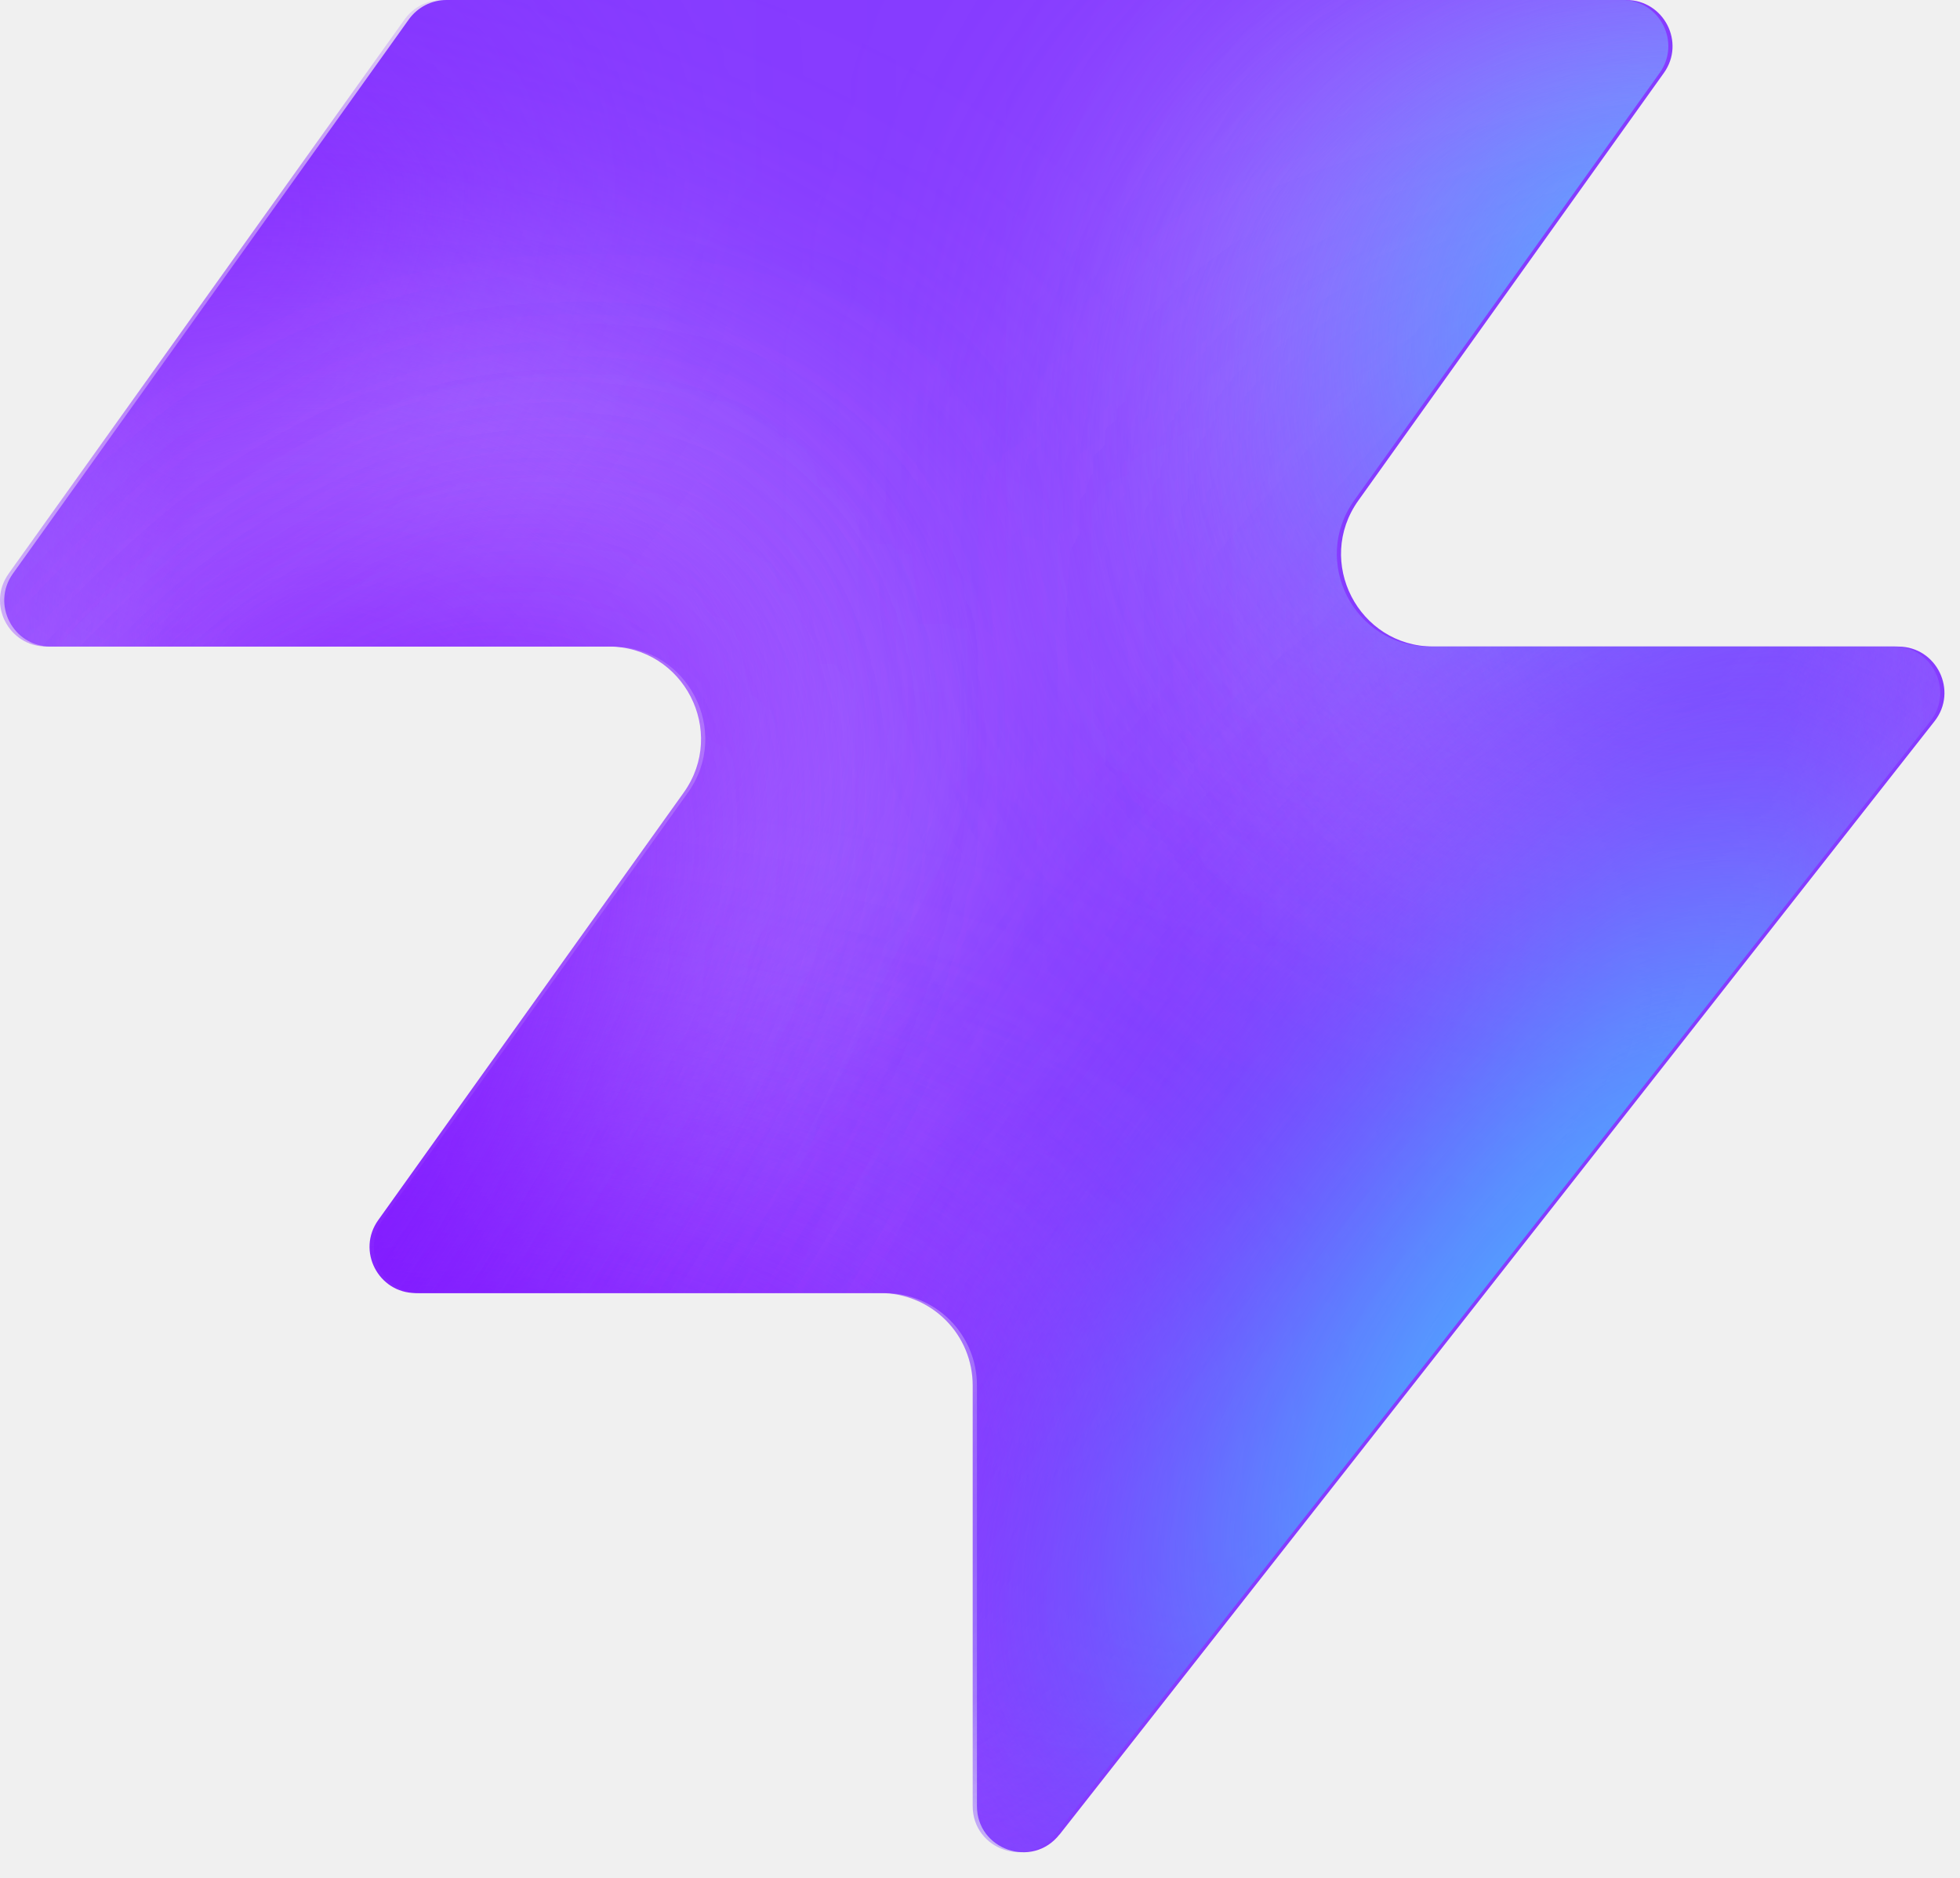
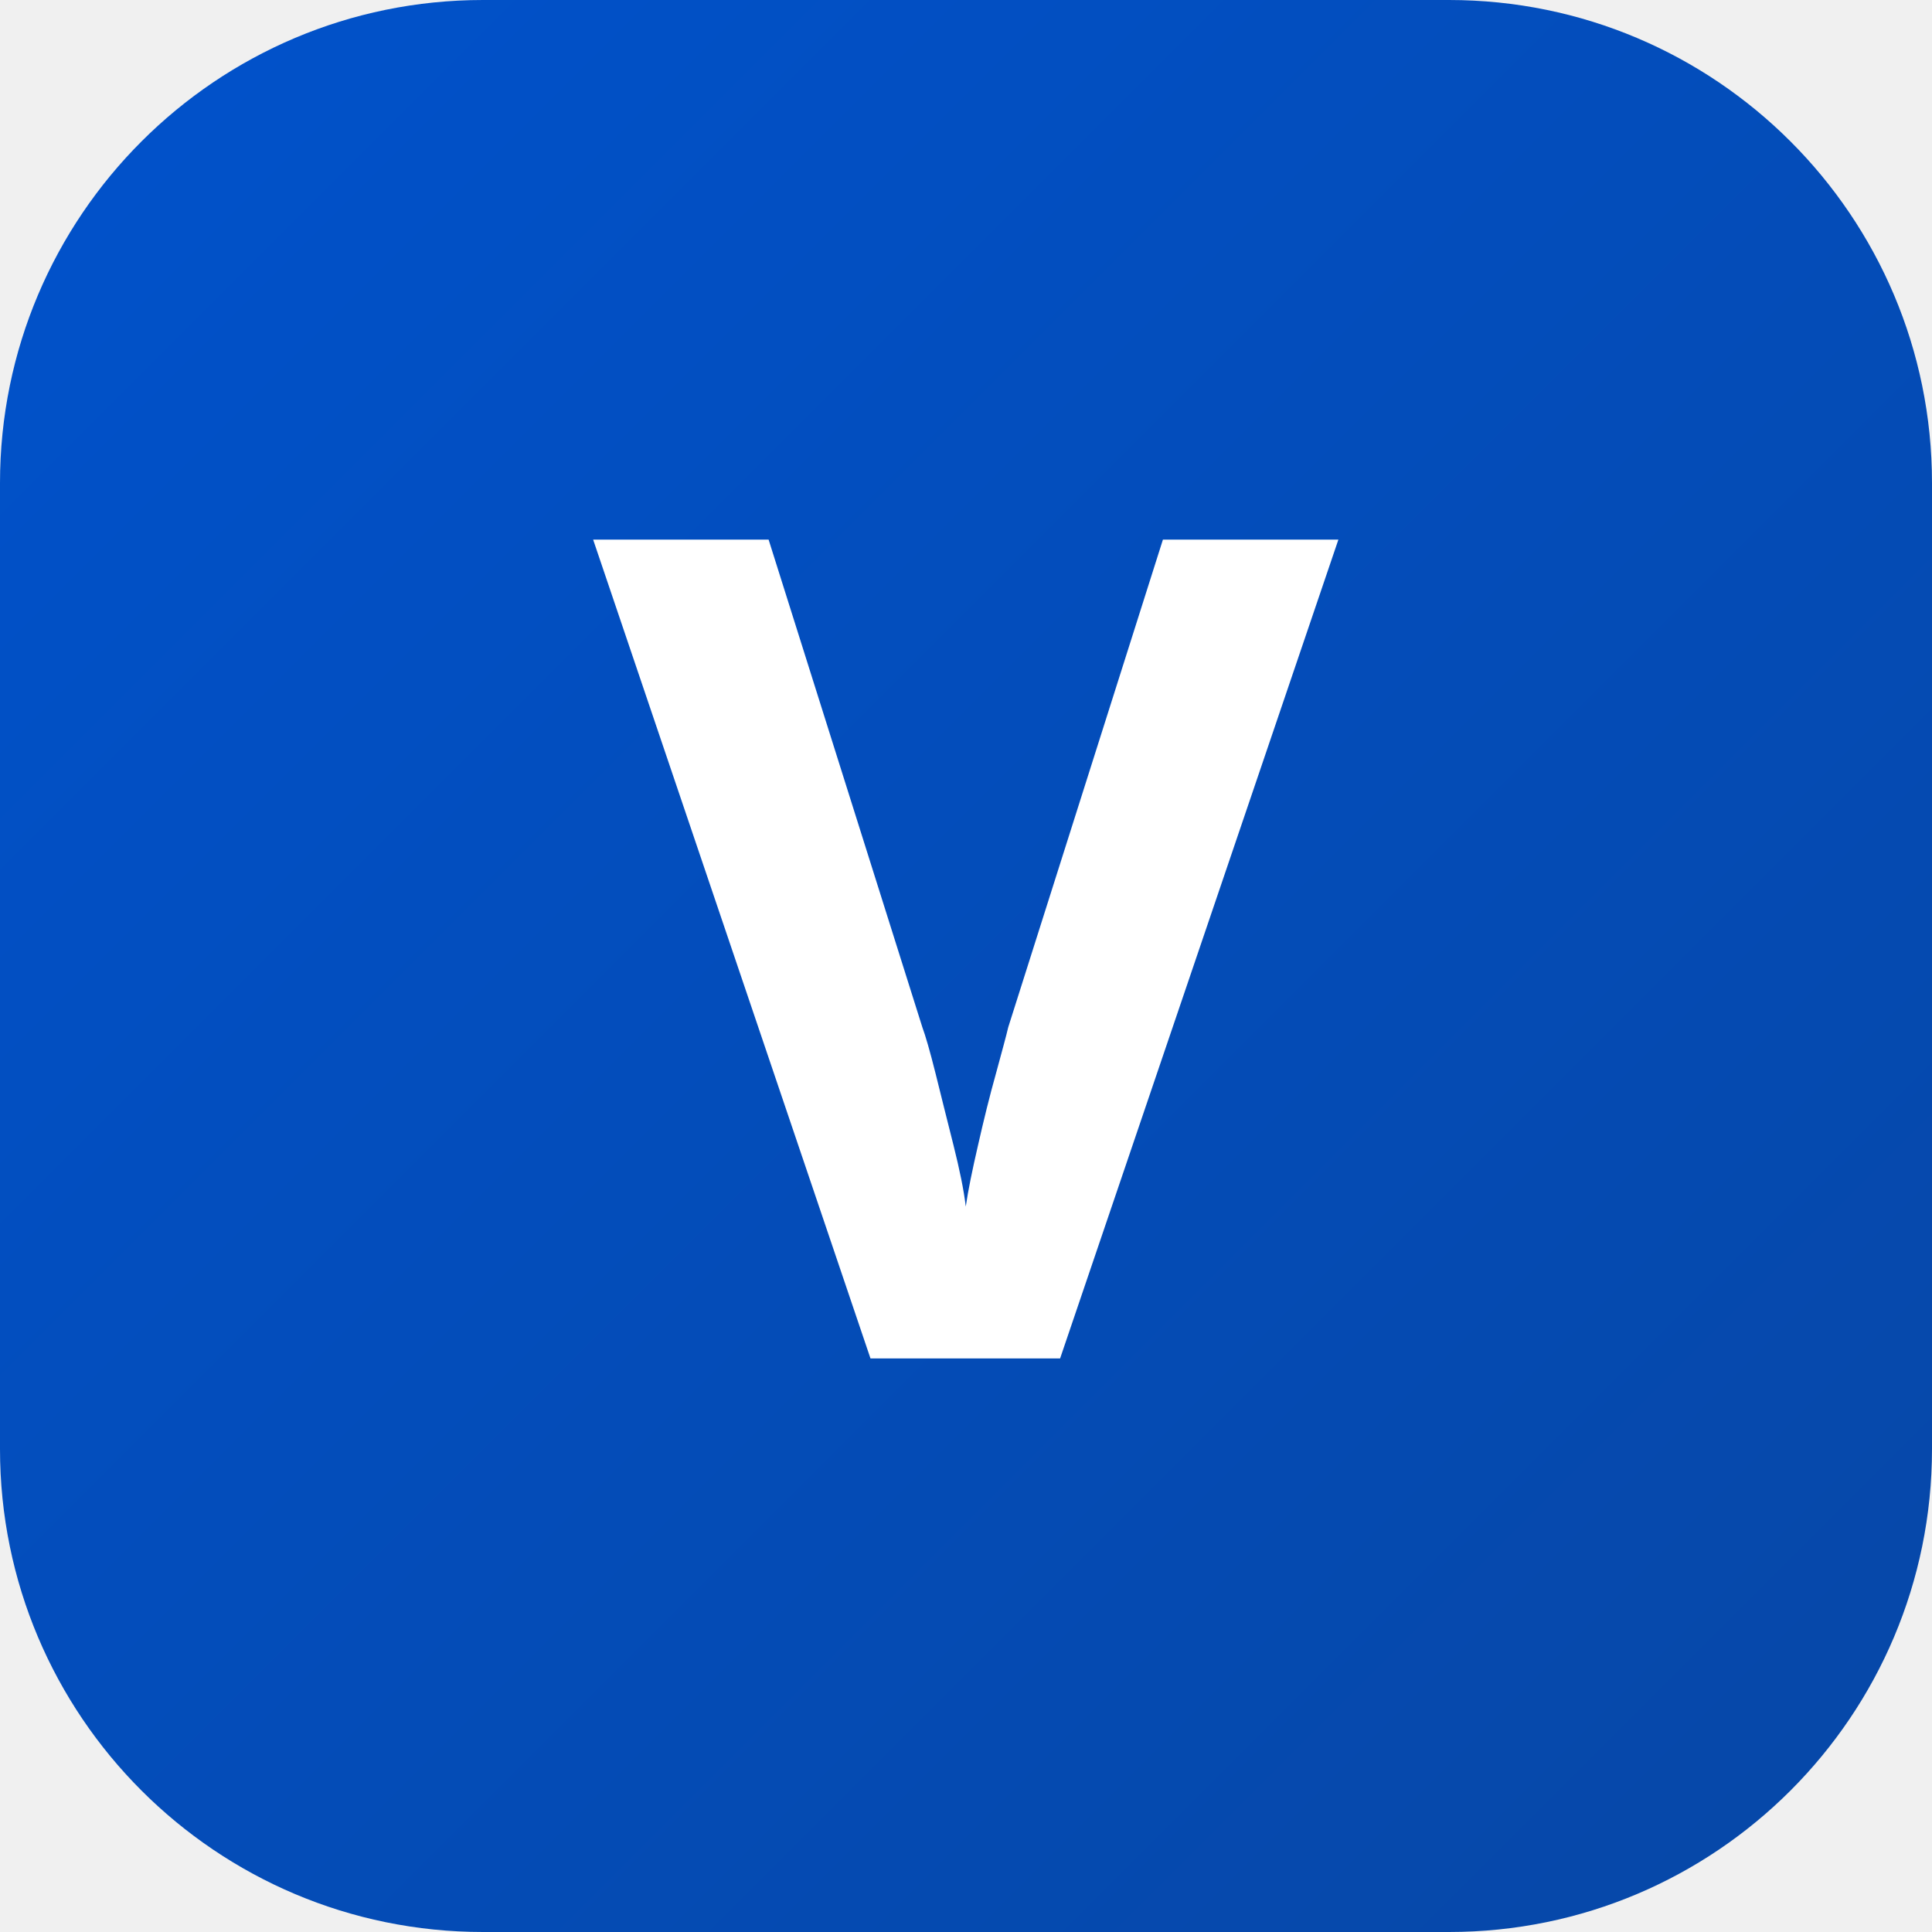
- <svg xmlns="http://www.w3.org/2000/svg" width="48" height="46" fill="none" viewBox="0 0 48 46">
-   <path fill="#863bff" d="M25.946 44.938c-.664.845-2.021.375-2.021-.698V33.937a2.26 2.26 0 0 0-2.262-2.262H10.287c-.92 0-1.456-1.04-.92-1.788l7.48-10.471c1.07-1.497 0-3.578-1.842-3.578H1.237c-.92 0-1.456-1.04-.92-1.788L10.013.474c.214-.297.556-.474.92-.474h28.894c.92 0 1.456 1.04.92 1.788l-7.48 10.471c-1.07 1.498 0 3.579 1.842 3.579h11.377c.943 0 1.473 1.088.89 1.83L25.947 44.94z" style="fill:#863bff;fill:color(display-p3 .525 .23 1);fill-opacity:1" />
-   <mask id="a" width="48" height="46" x="0" y="0" maskUnits="userSpaceOnUse" style="mask-type:alpha">
-     <path fill="#000" d="M25.842 44.938c-.664.844-2.021.375-2.021-.698V33.937a2.26 2.26 0 0 0-2.262-2.262H10.183c-.92 0-1.456-1.04-.92-1.788l7.48-10.471c1.07-1.498 0-3.579-1.842-3.579H1.133c-.92 0-1.456-1.04-.92-1.787L9.91.473c.214-.297.556-.474.92-.474h28.894c.92 0 1.456 1.04.92 1.788l-7.48 10.471c-1.07 1.498 0 3.578 1.842 3.578h11.377c.943 0 1.473 1.088.89 1.832L25.843 44.94z" style="fill:#000;fill-opacity:1" />
-   </mask>
-   <g mask="url(#a)">
-     <g filter="url(#b)">
-       <ellipse cx="5.508" cy="14.704" fill="#ede6ff" rx="5.508" ry="14.704" style="fill:#ede6ff;fill:color(display-p3 .927 .903 1);fill-opacity:1" transform="matrix(.00324 1 1 -.00324 -4.47 31.516)" />
-     </g>
-     <g filter="url(#c)">
-       <ellipse cx="10.399" cy="29.851" fill="#ede6ff" rx="10.399" ry="29.851" style="fill:#ede6ff;fill:color(display-p3 .927 .903 1);fill-opacity:1" transform="matrix(.00324 1 1 -.00324 -39.328 7.883)" />
-     </g>
-     <g filter="url(#d)">
-       <ellipse cx="5.508" cy="30.487" fill="#7e14ff" rx="5.508" ry="30.487" style="fill:#7e14ff;fill:color(display-p3 .492 .077 1);fill-opacity:1" transform="rotate(89.814 -25.913 -14.639)scale(1 -1)" />
-     </g>
-     <g filter="url(#e)">
-       <ellipse cx="5.508" cy="30.599" fill="#7e14ff" rx="5.508" ry="30.599" style="fill:#7e14ff;fill:color(display-p3 .492 .077 1);fill-opacity:1" transform="rotate(89.814 -32.644 -3.334)scale(1 -1)" />
-     </g>
-     <g filter="url(#f)">
-       <ellipse cx="5.508" cy="30.599" fill="#7e14ff" rx="5.508" ry="30.599" style="fill:#7e14ff;fill:color(display-p3 .492 .077 1);fill-opacity:1" transform="matrix(.00324 1 1 -.00324 -34.34 30.47)" />
-     </g>
-     <g filter="url(#g)">
-       <ellipse cx="14.072" cy="22.078" fill="#ede6ff" rx="14.072" ry="22.078" style="fill:#ede6ff;fill:color(display-p3 .927 .903 1);fill-opacity:1" transform="rotate(93.35 24.506 48.493)scale(-1 1)" />
-     </g>
-     <g filter="url(#h)">
-       <ellipse cx="3.47" cy="21.501" fill="#7e14ff" rx="3.47" ry="21.501" style="fill:#7e14ff;fill:color(display-p3 .492 .077 1);fill-opacity:1" transform="rotate(89.009 28.708 47.59)scale(-1 1)" />
-     </g>
-     <g filter="url(#i)">
-       <ellipse cx="3.47" cy="21.501" fill="#7e14ff" rx="3.47" ry="21.501" style="fill:#7e14ff;fill:color(display-p3 .492 .077 1);fill-opacity:1" transform="rotate(89.009 28.708 47.59)scale(-1 1)" />
-     </g>
-     <g filter="url(#j)">
-       <ellipse cx=".387" cy="8.972" fill="#7e14ff" rx="4.407" ry="29.108" style="fill:#7e14ff;fill:color(display-p3 .492 .077 1);fill-opacity:1" transform="rotate(39.51 .387 8.972)" />
-     </g>
-     <g filter="url(#k)">
-       <ellipse cx="47.523" cy="-6.092" fill="#7e14ff" rx="4.407" ry="29.108" style="fill:#7e14ff;fill:color(display-p3 .492 .077 1);fill-opacity:1" transform="rotate(37.892 47.523 -6.092)" />
-     </g>
-     <g filter="url(#l)">
-       <ellipse cx="41.412" cy="6.333" fill="#47bfff" rx="5.971" ry="9.665" style="fill:#47bfff;fill:color(display-p3 .28 .748 1);fill-opacity:1" transform="rotate(37.892 41.412 6.333)" />
-     </g>
-     <g filter="url(#m)">
-       <ellipse cx="-1.879" cy="38.332" fill="#7e14ff" rx="4.407" ry="29.108" style="fill:#7e14ff;fill:color(display-p3 .492 .077 1);fill-opacity:1" transform="rotate(37.892 -1.88 38.332)" />
-     </g>
-     <g filter="url(#n)">
-       <ellipse cx="-1.879" cy="38.332" fill="#7e14ff" rx="4.407" ry="29.108" style="fill:#7e14ff;fill:color(display-p3 .492 .077 1);fill-opacity:1" transform="rotate(37.892 -1.88 38.332)" />
-     </g>
-     <g filter="url(#o)">
-       <ellipse cx="35.651" cy="29.907" fill="#7e14ff" rx="4.407" ry="29.108" style="fill:#7e14ff;fill:color(display-p3 .492 .077 1);fill-opacity:1" transform="rotate(37.892 35.651 29.907)" />
-     </g>
-     <g filter="url(#p)">
-       <ellipse cx="38.418" cy="32.4" fill="#47bfff" rx="5.971" ry="15.297" style="fill:#47bfff;fill:color(display-p3 .28 .748 1);fill-opacity:1" transform="rotate(37.892 38.418 32.4)" />
-     </g>
-   </g>
+ <svg xmlns="http://www.w3.org/2000/svg" viewBox="0 0 32 32" role="img" aria-label="Velo">
  <defs>
-     <filter id="b" width="60.045" height="41.654" x="-19.77" y="16.149" color-interpolation-filters="sRGB" filterUnits="userSpaceOnUse">
-       <feFlood flood-opacity="0" result="BackgroundImageFix" />
-       <feBlend in="SourceGraphic" in2="BackgroundImageFix" result="shape" />
-       <feGaussianBlur result="effect1_foregroundBlur_2002_17158" stdDeviation="7.659" />
-     </filter>
-     <filter id="c" width="90.34" height="51.437" x="-54.613" y="-7.533" color-interpolation-filters="sRGB" filterUnits="userSpaceOnUse">
-       <feFlood flood-opacity="0" result="BackgroundImageFix" />
-       <feBlend in="SourceGraphic" in2="BackgroundImageFix" result="shape" />
-       <feGaussianBlur result="effect1_foregroundBlur_2002_17158" stdDeviation="7.659" />
-     </filter>
-     <filter id="d" width="79.355" height="29.4" x="-49.64" y="2.03" color-interpolation-filters="sRGB" filterUnits="userSpaceOnUse">
-       <feFlood flood-opacity="0" result="BackgroundImageFix" />
-       <feBlend in="SourceGraphic" in2="BackgroundImageFix" result="shape" />
-       <feGaussianBlur result="effect1_foregroundBlur_2002_17158" stdDeviation="4.596" />
-     </filter>
-     <filter id="e" width="79.579" height="29.4" x="-45.045" y="20.029" color-interpolation-filters="sRGB" filterUnits="userSpaceOnUse">
-       <feFlood flood-opacity="0" result="BackgroundImageFix" />
-       <feBlend in="SourceGraphic" in2="BackgroundImageFix" result="shape" />
-       <feGaussianBlur result="effect1_foregroundBlur_2002_17158" stdDeviation="4.596" />
-     </filter>
-     <filter id="f" width="79.579" height="29.4" x="-43.513" y="21.178" color-interpolation-filters="sRGB" filterUnits="userSpaceOnUse">
-       <feFlood flood-opacity="0" result="BackgroundImageFix" />
-       <feBlend in="SourceGraphic" in2="BackgroundImageFix" result="shape" />
-       <feGaussianBlur result="effect1_foregroundBlur_2002_17158" stdDeviation="4.596" />
-     </filter>
-     <filter id="g" width="74.749" height="58.852" x="15.756" y="-17.901" color-interpolation-filters="sRGB" filterUnits="userSpaceOnUse">
-       <feFlood flood-opacity="0" result="BackgroundImageFix" />
-       <feBlend in="SourceGraphic" in2="BackgroundImageFix" result="shape" />
-       <feGaussianBlur result="effect1_foregroundBlur_2002_17158" stdDeviation="7.659" />
-     </filter>
-     <filter id="h" width="61.377" height="25.362" x="23.548" y="2.284" color-interpolation-filters="sRGB" filterUnits="userSpaceOnUse">
-       <feFlood flood-opacity="0" result="BackgroundImageFix" />
-       <feBlend in="SourceGraphic" in2="BackgroundImageFix" result="shape" />
-       <feGaussianBlur result="effect1_foregroundBlur_2002_17158" stdDeviation="4.596" />
-     </filter>
-     <filter id="i" width="61.377" height="25.362" x="23.548" y="2.284" color-interpolation-filters="sRGB" filterUnits="userSpaceOnUse">
-       <feFlood flood-opacity="0" result="BackgroundImageFix" />
-       <feBlend in="SourceGraphic" in2="BackgroundImageFix" result="shape" />
-       <feGaussianBlur result="effect1_foregroundBlur_2002_17158" stdDeviation="4.596" />
-     </filter>
-     <filter id="j" width="56.045" height="63.649" x="-27.636" y="-22.853" color-interpolation-filters="sRGB" filterUnits="userSpaceOnUse">
-       <feFlood flood-opacity="0" result="BackgroundImageFix" />
-       <feBlend in="SourceGraphic" in2="BackgroundImageFix" result="shape" />
-       <feGaussianBlur result="effect1_foregroundBlur_2002_17158" stdDeviation="4.596" />
-     </filter>
-     <filter id="k" width="54.814" height="64.646" x="20.116" y="-38.415" color-interpolation-filters="sRGB" filterUnits="userSpaceOnUse">
-       <feFlood flood-opacity="0" result="BackgroundImageFix" />
-       <feBlend in="SourceGraphic" in2="BackgroundImageFix" result="shape" />
-       <feGaussianBlur result="effect1_foregroundBlur_2002_17158" stdDeviation="4.596" />
-     </filter>
-     <filter id="l" width="33.541" height="35.313" x="24.641" y="-11.323" color-interpolation-filters="sRGB" filterUnits="userSpaceOnUse">
-       <feFlood flood-opacity="0" result="BackgroundImageFix" />
-       <feBlend in="SourceGraphic" in2="BackgroundImageFix" result="shape" />
-       <feGaussianBlur result="effect1_foregroundBlur_2002_17158" stdDeviation="4.596" />
-     </filter>
-     <filter id="m" width="54.814" height="64.646" x="-29.286" y="6.009" color-interpolation-filters="sRGB" filterUnits="userSpaceOnUse">
-       <feFlood flood-opacity="0" result="BackgroundImageFix" />
-       <feBlend in="SourceGraphic" in2="BackgroundImageFix" result="shape" />
-       <feGaussianBlur result="effect1_foregroundBlur_2002_17158" stdDeviation="4.596" />
-     </filter>
-     <filter id="n" width="54.814" height="64.646" x="-29.286" y="6.009" color-interpolation-filters="sRGB" filterUnits="userSpaceOnUse">
-       <feFlood flood-opacity="0" result="BackgroundImageFix" />
-       <feBlend in="SourceGraphic" in2="BackgroundImageFix" result="shape" />
-       <feGaussianBlur result="effect1_foregroundBlur_2002_17158" stdDeviation="4.596" />
-     </filter>
-     <filter id="o" width="54.814" height="64.646" x="8.244" y="-2.416" color-interpolation-filters="sRGB" filterUnits="userSpaceOnUse">
-       <feFlood flood-opacity="0" result="BackgroundImageFix" />
-       <feBlend in="SourceGraphic" in2="BackgroundImageFix" result="shape" />
-       <feGaussianBlur result="effect1_foregroundBlur_2002_17158" stdDeviation="4.596" />
-     </filter>
-     <filter id="p" width="39.409" height="43.623" x="18.713" y="10.588" color-interpolation-filters="sRGB" filterUnits="userSpaceOnUse">
-       <feFlood flood-opacity="0" result="BackgroundImageFix" />
-       <feBlend in="SourceGraphic" in2="BackgroundImageFix" result="shape" />
-       <feGaussianBlur result="effect1_foregroundBlur_2002_17158" stdDeviation="4.596" />
-     </filter>
+     <linearGradient id="velo-bg" x1="0%" y1="0%" x2="100%" y2="100%">
+       <stop offset="0%" stop-color="#0052cc" />
+       <stop offset="100%" stop-color="#0747a6" />
+     </linearGradient>
  </defs>
+   <rect width="32" height="32" rx="8" fill="url(#velo-bg)" />
+   <text x="16" y="22.5" font-family="Segoe UI, system-ui, -apple-system, sans-serif" font-size="19" font-weight="700" fill="#ffffff" text-anchor="middle">V</text>
</svg>
